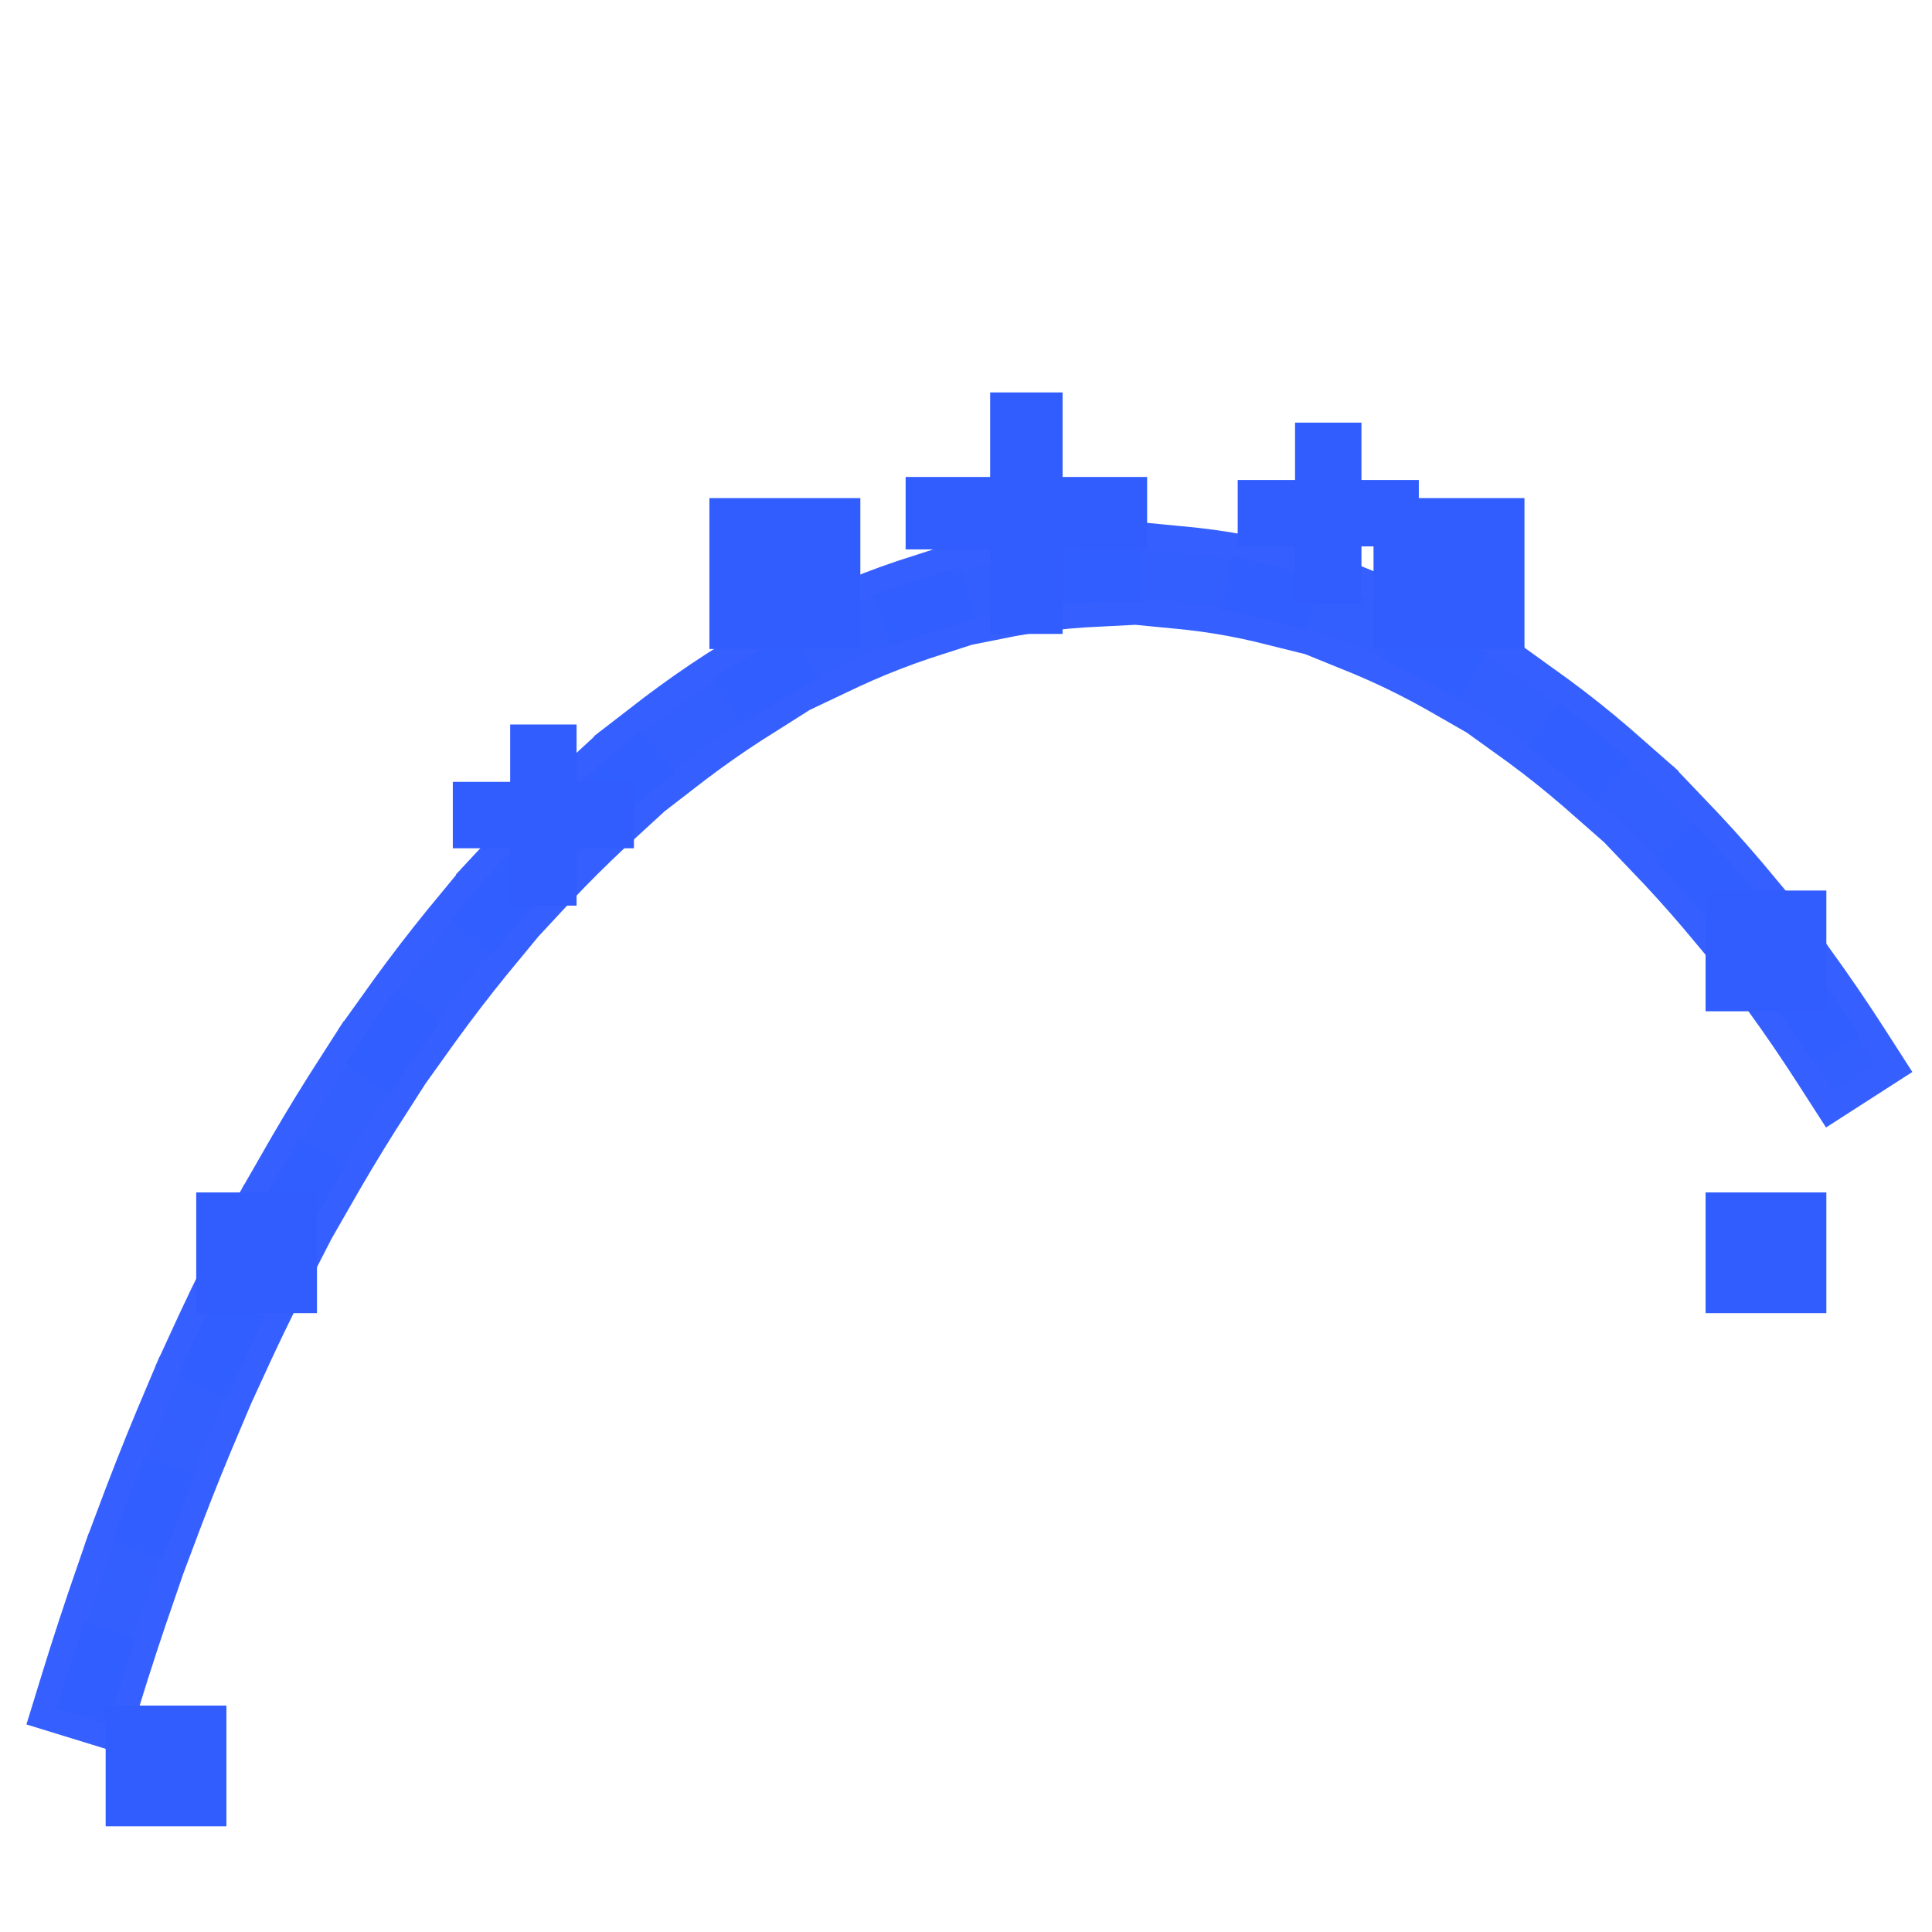
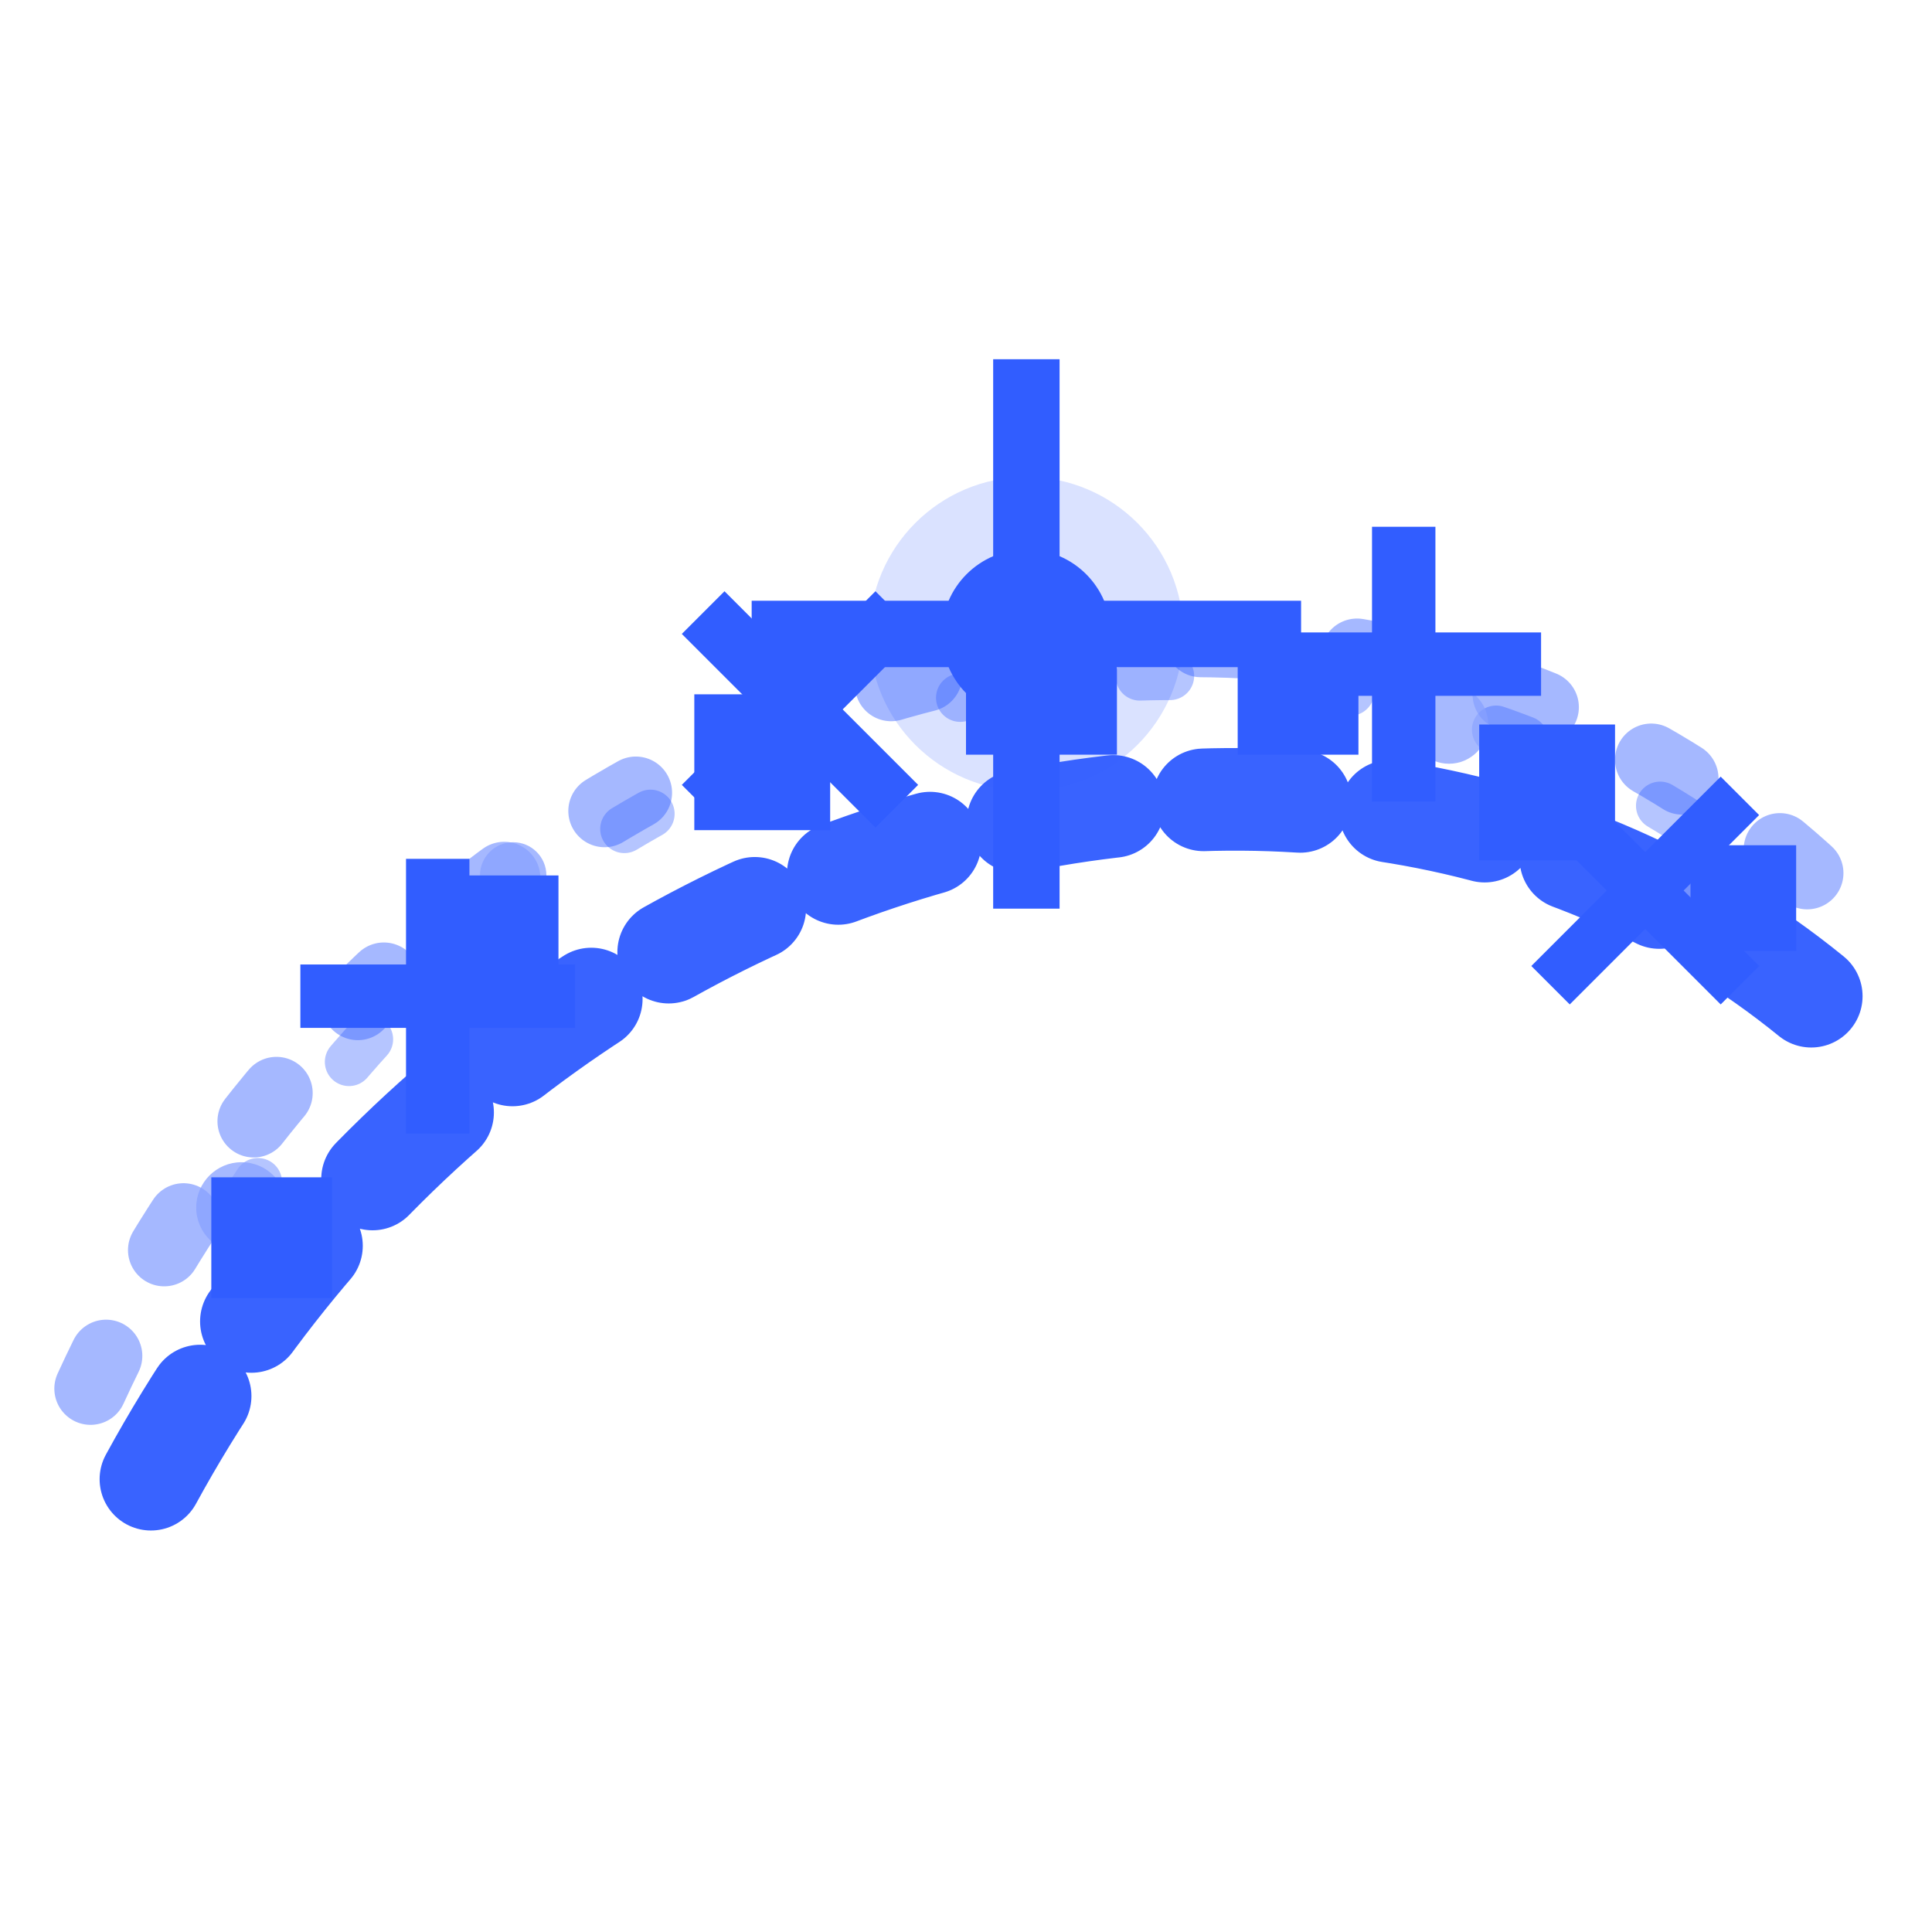
<svg xmlns="http://www.w3.org/2000/svg" viewBox="0 0 64 64">
  <style>
+     .galaxy {
+       transform-box: view-box;
+       transform-origin: 32px 32px;
+       animation: galaxy-drift 12s ease-in-out infinite alternate;
+     }
+ 
    .stream {
      fill: none;
      stroke: #315dff;
-       stroke-linecap: square;
-       stroke-linejoin: bevel;
-       animation: flow 3.8s linear infinite;
+       stroke-linecap: round;
+       animation: stream-flow 8s linear infinite;
    }

-     .stream--base {
-       stroke-width: 1.6;
-       opacity: .46;
-       animation: none;
+     .stream--wide {
+       stroke-width: 2.4;
+       stroke-dasharray: 1.2 4;
+       opacity: 0.44;
    }

    .stream--core {
      stroke-width: 3.4;
      stroke-dasharray: 3.2 3;
-       opacity: .98;
+       opacity: 0.96;
    }

    .stream--counter {
-       stroke-width: 1.8;
-       stroke-dasharray: 1.2 4.6;
-       opacity: .58;
+       stroke-width: 1.6;
+       stroke-dasharray: 1 5;
+       opacity: 0.36;
      animation-direction: reverse;
    }

-     .particle {
-       fill: #315dff;
-       stroke: #315dff;
+     .nucleus {
      transform-box: fill-box;
      transform-origin: center;
-       animation: twinkle 4.2s steps(2, jump-none) infinite;
+       animation: nucleus-pulse 3.6s ease-in-out infinite;
    }

-     .particle--2 {
-       animation-delay: -1.4s;
+     .twinkle {
+       transform-box: fill-box;
+       transform-origin: center;
+       animation: twinkle 4.8s steps(2, jump-none) infinite;
    }

-     .particle--3 {
-       animation-delay: -2.8s;
+     .twinkle--2 {
+       animation-delay: -1.6s;
    }

-     @keyframes flow {
-       to { stroke-dashoffset: -18; }
+     .twinkle--3 {
+       animation-delay: -3.2s;
+     }
+ 
+     .micro {
+       display: none;
+     }
+ 
+     .micro-stream--core {
+       animation-duration: 5.2s;
+     }
+ 
+     .micro-stream--counter {
+       animation-duration: 6.4s;
+       animation-direction: reverse;
+     }
+ 
+     @keyframes galaxy-drift {
+       from {
+         transform: translate(-0.8px, 0.35px) rotate(-1.2deg);
+       }
+ 
+       to {
+         transform: translate(0.8px, -0.35px) rotate(1.2deg);
+       }
+     }
+ 
+     @keyframes stream-flow {
+       to {
+         stroke-dashoffset: -21;
+       }
+     }
+ 
+     @keyframes nucleus-pulse {
+       0%,
+       100% {
+         opacity: 0.82;
+         transform: scale(0.92);
+       }
+ 
+       48% {
+         opacity: 1;
+         transform: scale(1.08);
+       }
    }

    @keyframes twinkle {
-       0%, 100% { opacity: .58; transform: scale(.86); }
-       50% { opacity: .98; transform: scale(1); }
+       0%,
+       34%,
+       100% {
+         opacity: 0.92;
+         transform: scale(1);
+       }
+ 
+       62% {
+         opacity: 0.28;
+         transform: scale(0.68);
+       }
+     }
+ 
+     @media (max-width: 20px) {
+       .galaxy-scene {
+         display: none;
+       }
+ 
+       .micro {
+         display: block;
+       }
    }

    @media (prefers-reduced-motion: reduce) {
+       .galaxy,
      .stream,
-       .particle {
+       .nucleus,
+       .twinkle {
        animation: none;
      }
    }
  </style>
-   <path class="stream stream--base" d="M3 56C15 17 43 7 61 35" />
-   <path class="stream stream--core" d="M3 56C15 17 43 7 61 35" />
-   <path class="stream stream--counter" d="M3 56C15 17 43 7 61 35" />
-   <g class="particle">
-     <rect x="7" y="40" width="3" height="3" />
-     <rect x="24" y="17" width="4" height="4" />
-     <rect x="46" y="17" width="4" height="4" />
-     <rect x="57" y="30" width="3" height="3" />
+   <g class="galaxy-scene">
+     <g class="galaxy">
+       <path class="stream stream--wide" d="M3 46C14 22 44 13 61 30" />
+       <path class="stream stream--core" d="M5 49C17 27 44 20 60 33" />
+       <path class="stream stream--counter" d="M8 40C20 21 43 18 57 28" />
+       <g class="dust dust--outer" fill="#87a0ff" opacity="0.74">
+         <circle class="twinkle" cx="8" cy="40" r="1.5" />
+         <circle class="twinkle twinkle--2" cx="17" cy="29" r="1.1" />
+         <circle class="twinkle twinkle--3" cx="48" cy="24" r="1.3" />
+         <circle class="twinkle twinkle--2" cx="57" cy="30" r="1.5" />
+         <rect class="twinkle twinkle--3" x="42" y="21" width="2.4" height="2.4" />
+       </g>
+       <g fill="#315dff">
+         <rect class="twinkle twinkle--2" x="7" y="39" width="4" height="4" />
+         <rect class="twinkle" x="15" y="29" width="3.5" height="3.5" />
+         <rect class="twinkle twinkle--3" x="23" y="23" width="4.5" height="4.5" />
+         <rect class="twinkle twinkle--2" x="32" y="20" width="5" height="5" />
+         <rect class="twinkle" x="41" y="21" width="4" height="4" />
+         <rect class="twinkle twinkle--3" x="49" y="24" width="4.5" height="4.5" />
+         <rect class="twinkle twinkle--2" x="56" y="28" width="3.5" height="3.5" />
+       </g>
+       <g fill="none" stroke="#315dff" stroke-linecap="square">
+         <path class="twinkle" d="M11 33h7M14.5 29.5v7" stroke-width="2.1" />
+         <path class="twinkle twinkle--2" d="m24 21 5 5m0-5-5 5" stroke-width="2" />
+         <path class="twinkle twinkle--3" d="M43 22h7M46.5 18.5v7" stroke-width="2.1" />
+         <path class="dust--outer twinkle twinkle--2" d="m52 27 5 5m0-5-5 5" stroke-width="1.8" />
+       </g>
+       <g class="nucleus" transform="translate(34 21)">
+         <circle r="5.2" fill="#315dff" opacity="0.18" />
+         <circle r="2.8" fill="#315dff" />
+         <path d="M-8 0h16M0-8v16" fill="none" stroke="#315dff" stroke-linecap="square" stroke-width="2.2" />
+       </g>
+     </g>
  </g>
-   <path class="particle particle--3" d="M15 27h6M18 24v6" fill="none" stroke-width="2.2" />
-   <path class="particle particle--2" d="M30 17h8M34 13v8" fill="none" stroke-width="2.4" />
-   <path class="particle" d="M41 17h6M44 14v6" fill="none" stroke-width="2.2" />
-   <rect class="particle particle--3" x="4" y="57" width="3" height="3" />
-   <rect class="particle particle--2" x="57" y="40" width="3" height="3" />
+   <g class="micro">
+     <path class="stream micro-stream--core" d="M4 48C16 24 44 17 61 31" fill="none" stroke="#315dff" stroke-dasharray="8 4" stroke-linecap="square" stroke-width="6.4" />
+     <path class="stream micro-stream--counter" d="M7 40C20 23 43 19 58 29" fill="none" stroke="#315dff" stroke-dasharray="2 5" stroke-linecap="square" stroke-width="2.8" opacity="0.68" />
+     <g class="nucleus" transform="translate(34 21)">
+       <circle r="6.5" fill="#315dff" opacity="0.2" />
+       <circle r="3.4" fill="#315dff" />
+       <path d="M-8 0h16M0-8v16" fill="none" stroke="#315dff" stroke-linecap="square" stroke-width="3" />
+     </g>
+     <rect class="twinkle" x="12" y="32" width="4" height="4" fill="#315dff" />
+     <rect class="twinkle twinkle--2" x="52" y="27" width="4" height="4" fill="#315dff" />
+   </g>
</svg>
